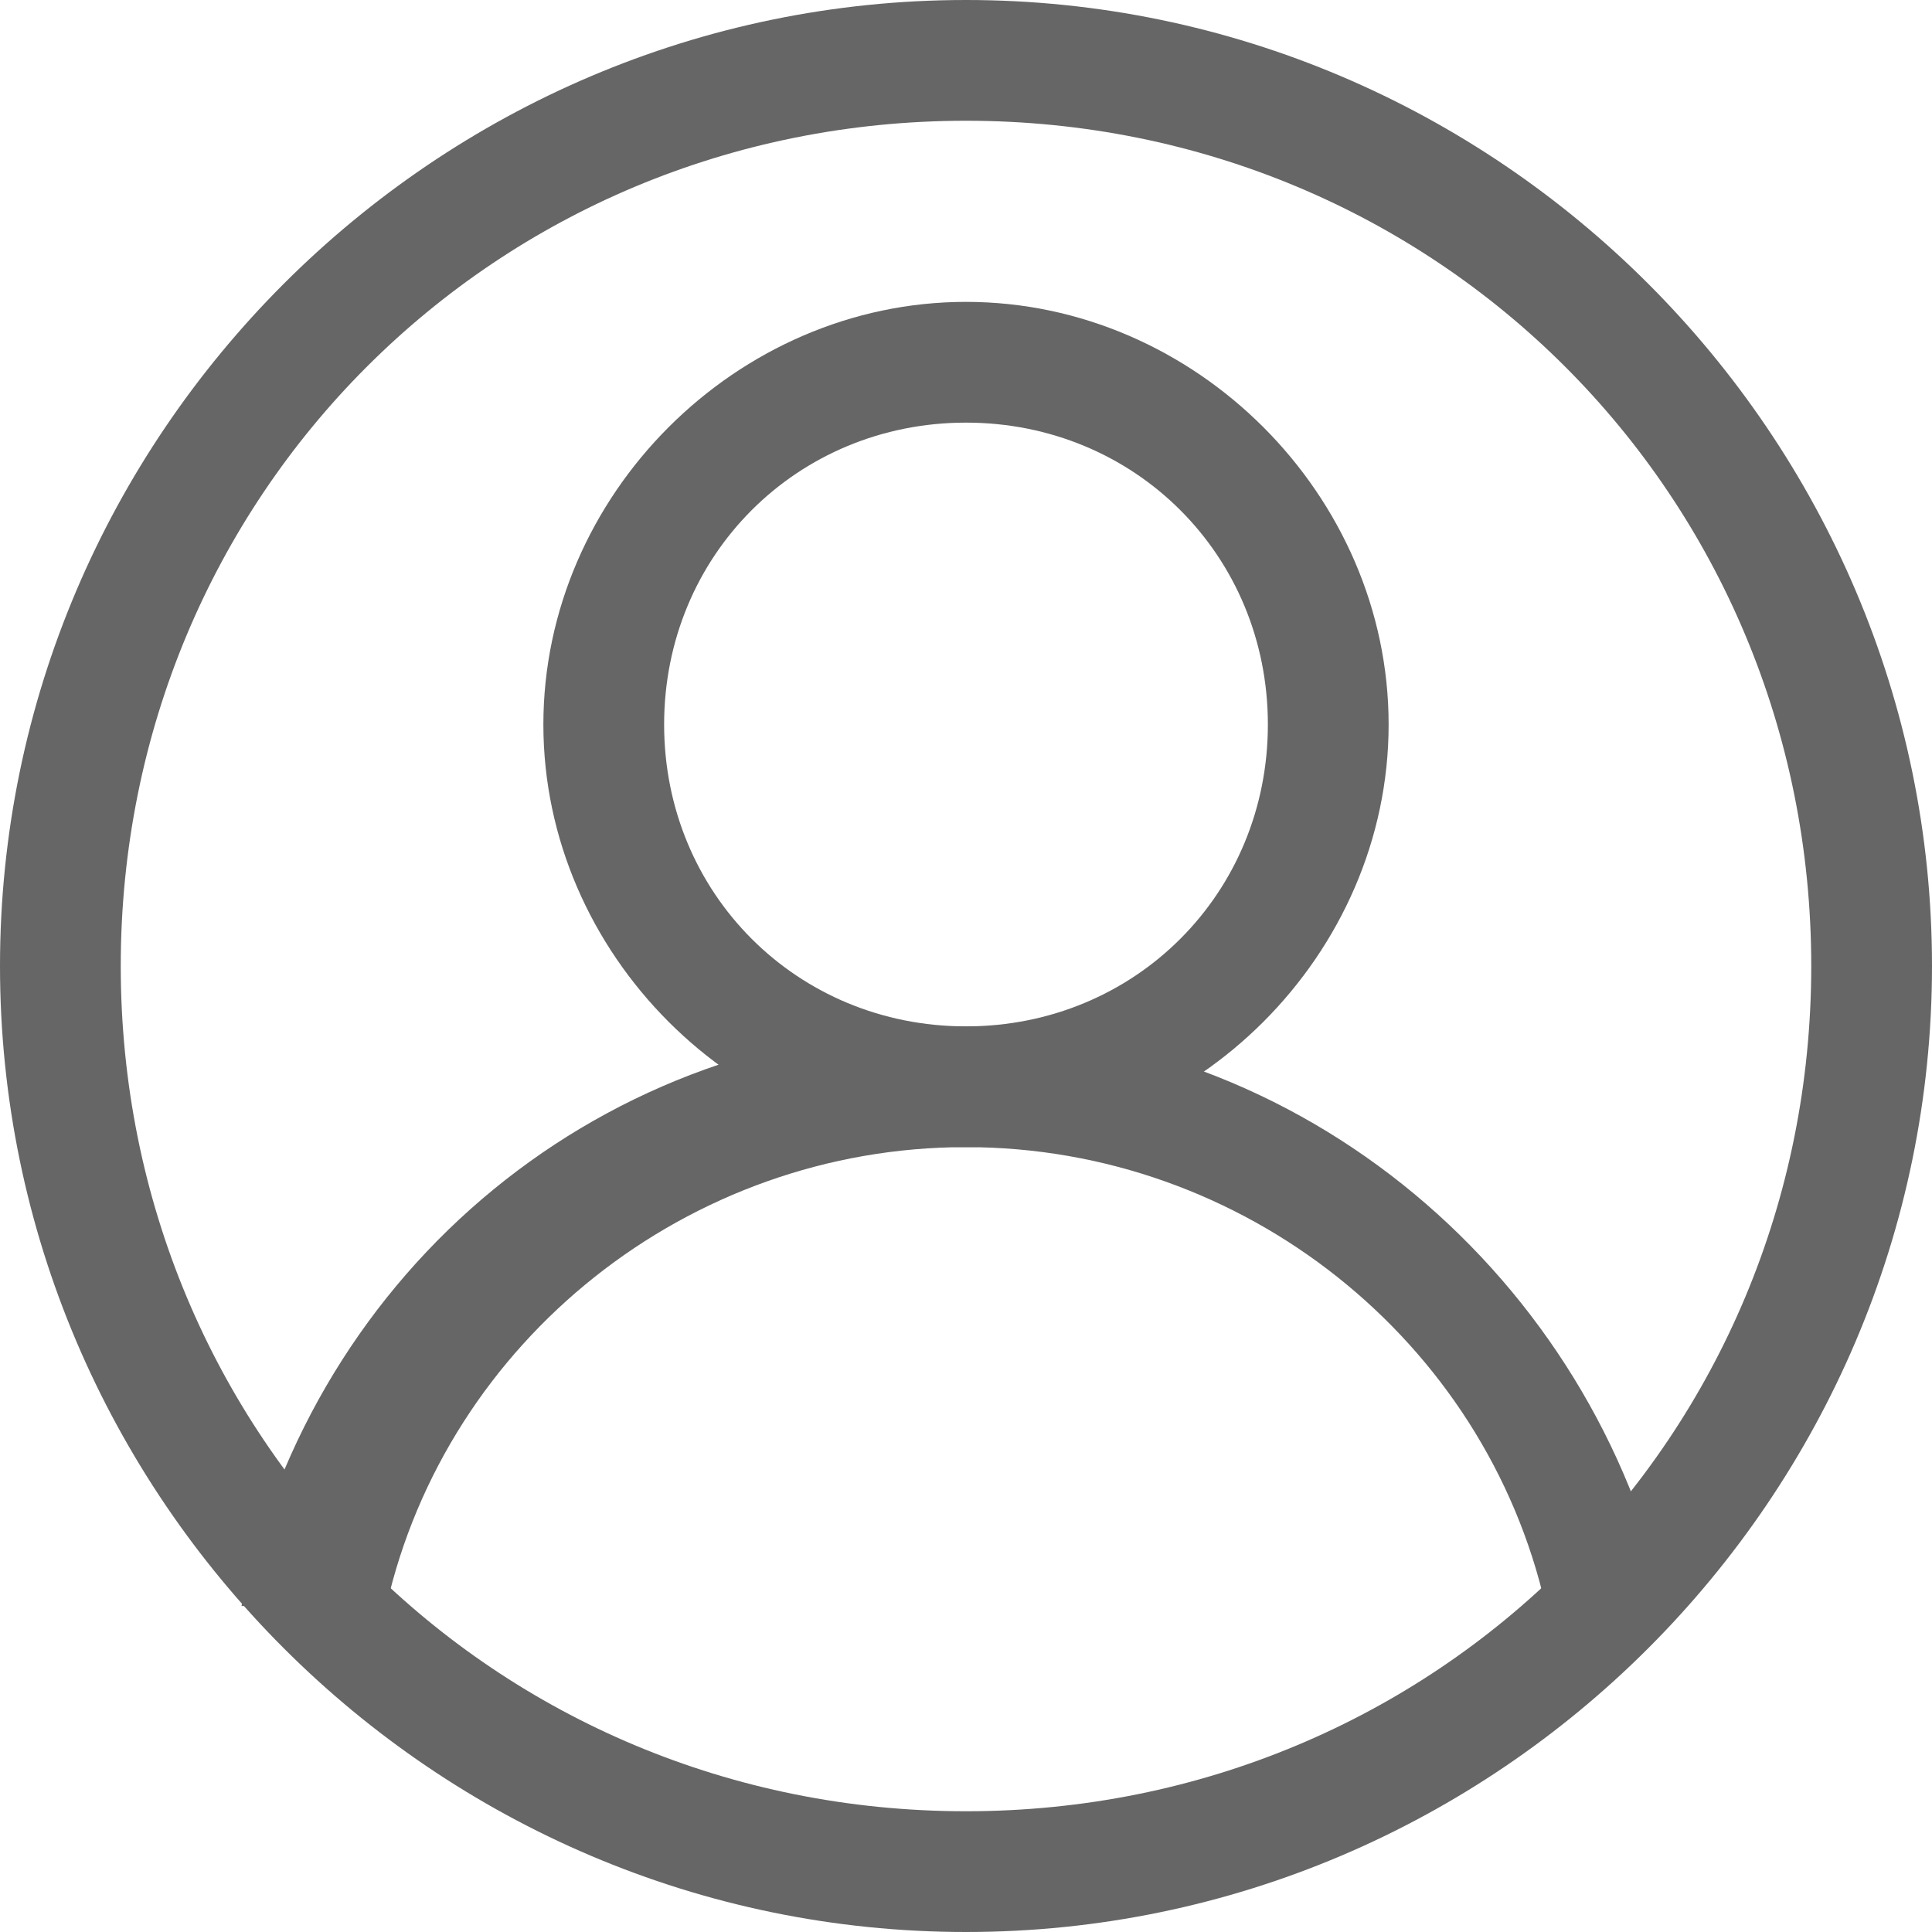
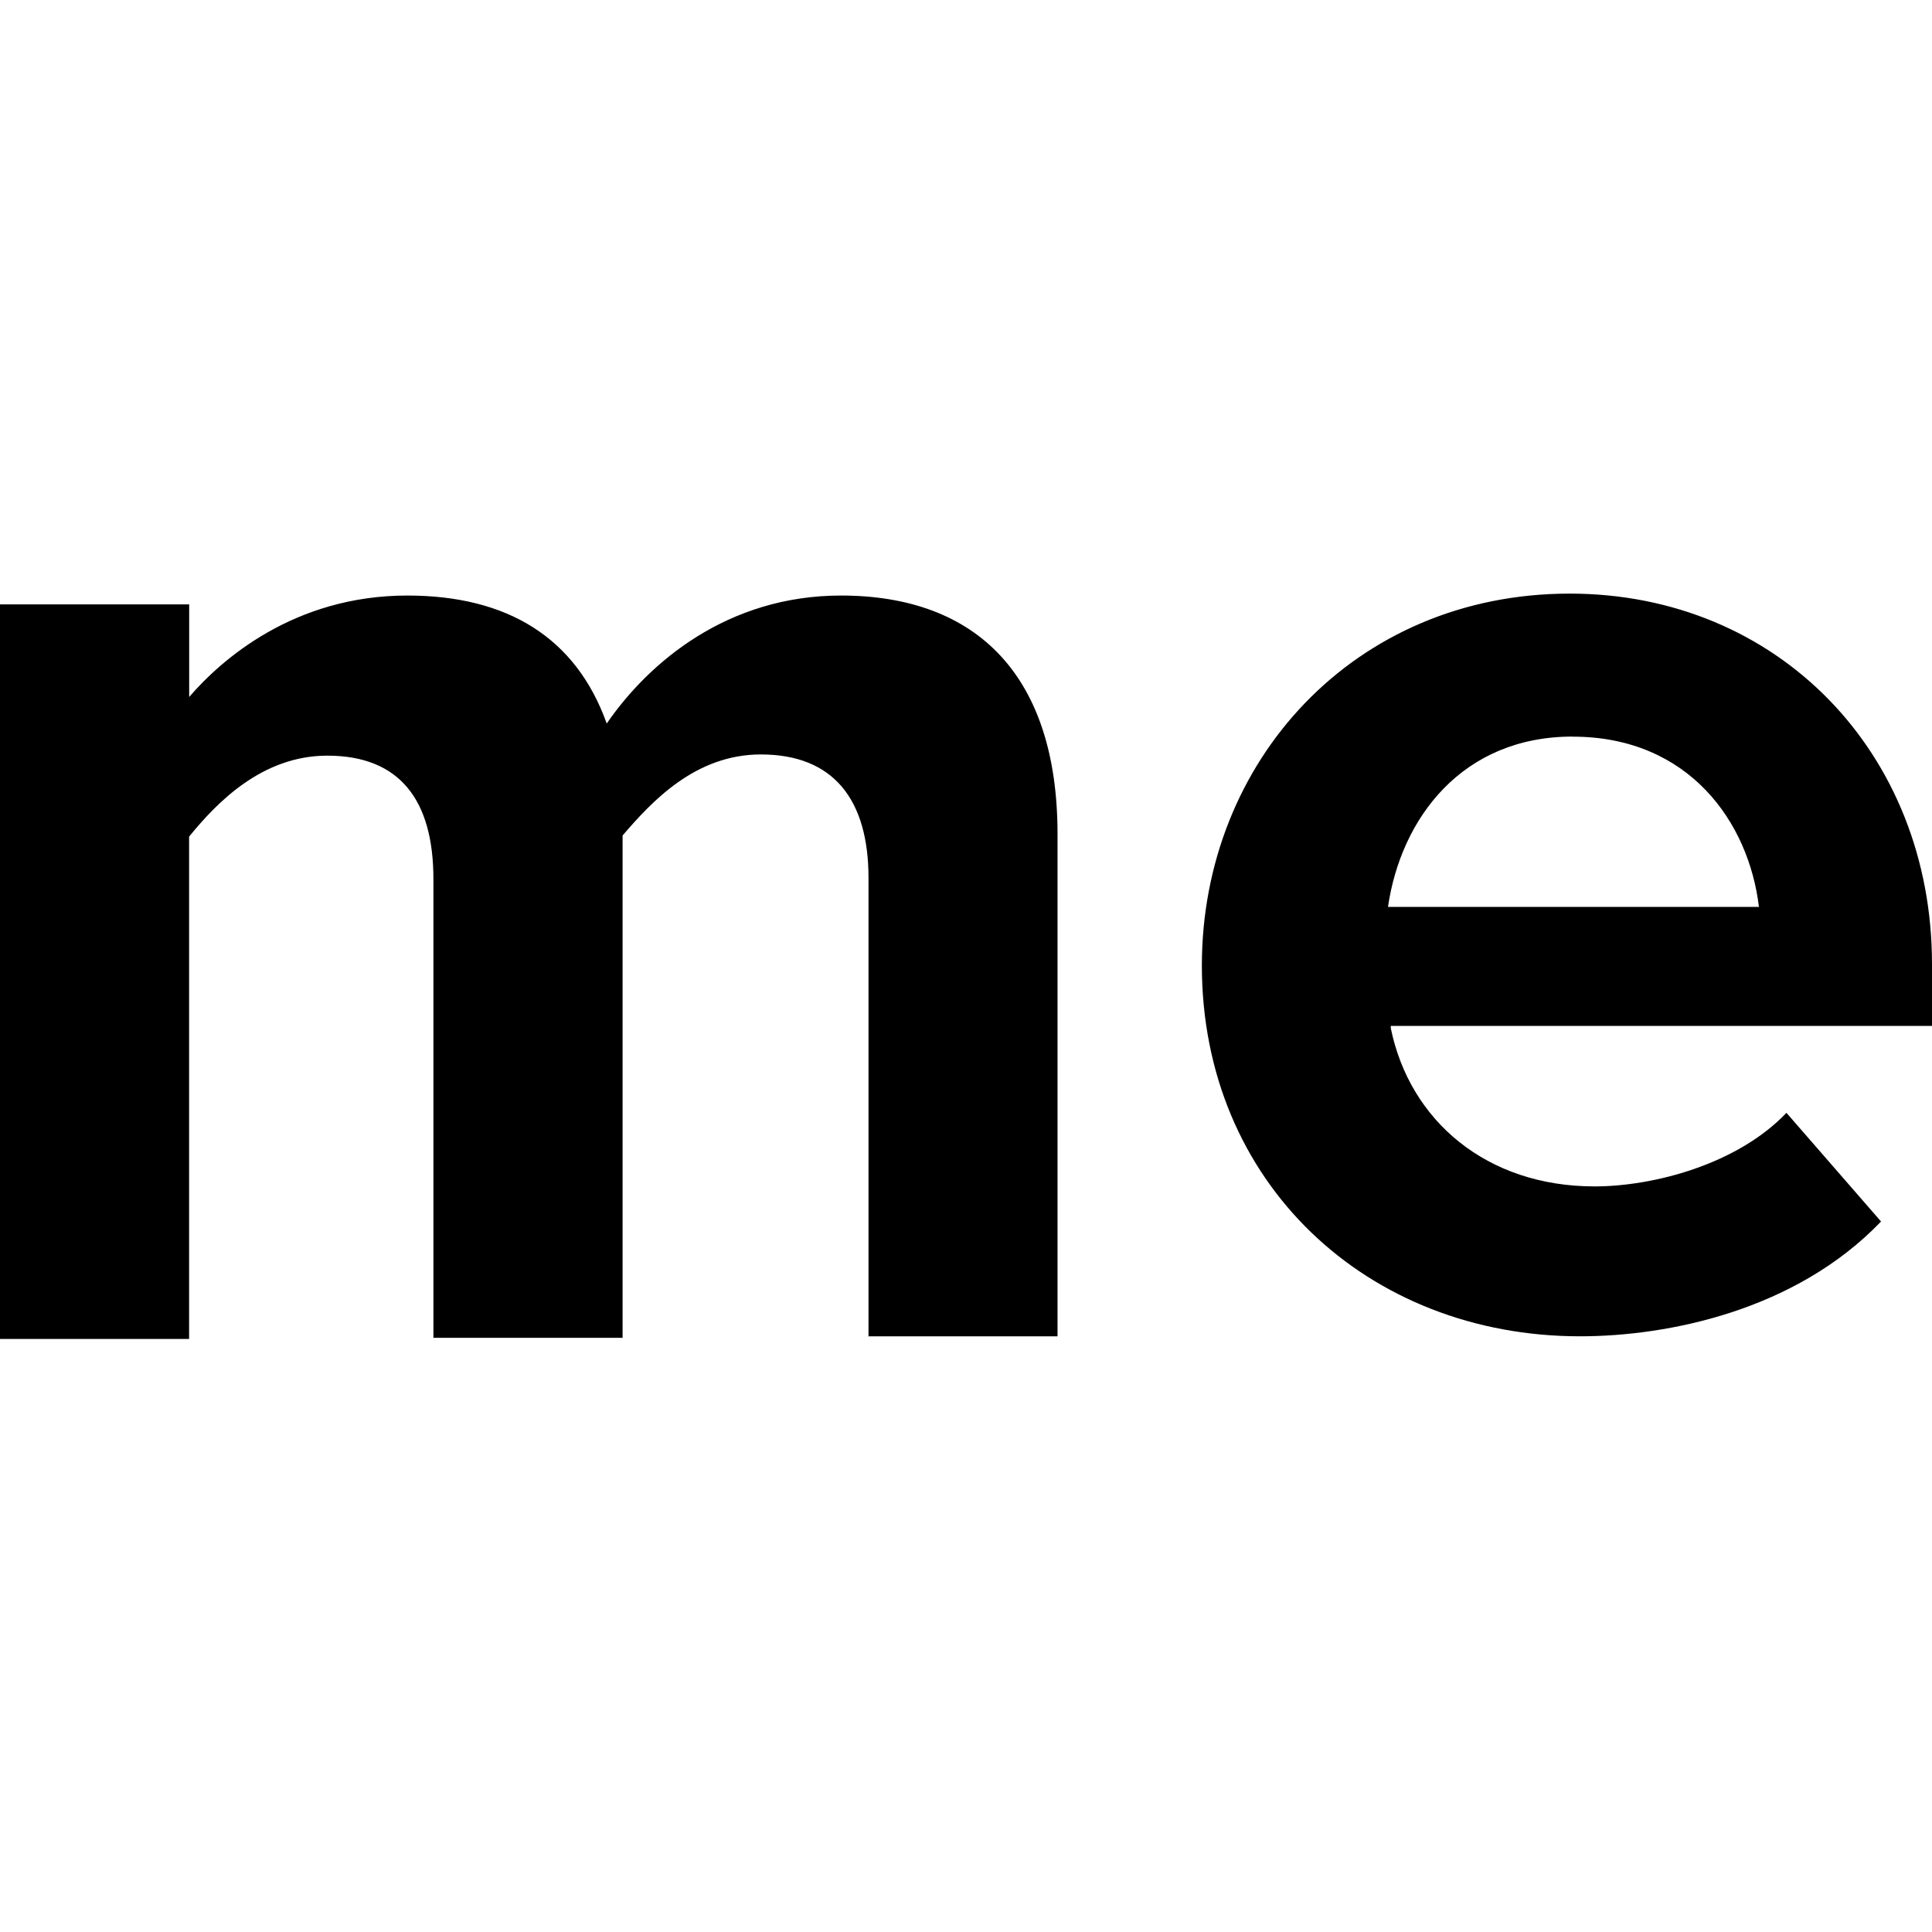
- <svg xmlns="http://www.w3.org/2000/svg" t="1526547719592" class="icon" style="" viewBox="0 0 1024 1024" version="1.1" p-id="1931" width="30" height="30">
+ <svg xmlns="http://www.w3.org/2000/svg" t="1531966022773" class="icon" style="" viewBox="0 0 1024 1024" version="1.1" p-id="1785" width="48" height="48">
  <defs>
    <style type="text/css" />
  </defs>
-   <path d="M512 0C230.4 0 0 230.4 0 512s230.4 512 512 512 512-230.4 512-512S793.6 0 512 0zM512 960c-249.6 0-448-198.4-448-448 0-249.6 198.4-448 448-448s448 198.4 448 448C960 761.6 761.6 960 512 960z" p-id="1932" fill="#666666" />
-   <path d="M512 160C390.4 160 288 262.4 288 384S390.4 608 512 608s224-102.4 224-224S633.6 160 512 160zM512 544C422.4 544 352 473.6 352 384c0-89.6 70.4-160 160-160s160 70.4 160 160C672 473.6 601.6 544 512 544z" p-id="1933" fill="#666666" />
-   <path d="M204.8 851.2C236.8 710.4 364.8 608 512 608s275.2 102.4 307.2 243.2l64 0c-38.4-172.8-192-307.2-377.6-307.2s-339.2 128-377.6 307.2L204.8 851.2z" p-id="1934" fill="#666666" />
+   <path d="M833.536 390.4c-58.581 0-91.008 43.264-97.877 90.283h196.608c-5.333-44.8-36.992-90.24-98.731-90.24m-96.427 154.325c10.027 49.323 50.901 84.053 108.032 84.053 30.933 0 75.52-11.52 101.717-38.997l50.133 57.6c-45.397 47.36-113.195 60.843-159.573 60.843-112.64 0-200.405-81.323-200.405-196.523 0-108.16 80.811-197.12 194.987-197.12 110.293 0 192 84.48 192 196.437v32.683h-286.848v0.981z m-276.779 163.413v-242.773c0-41.643-18.56-65.536-57.088-65.536-34.731 0-57.813 24.96-73.259 42.965v266.24h-100.267v-243.2c0-41.643-17.707-65.365-56.235-65.365-34.688 0-58.667 25.003-73.259 42.923v266.24H0V320.341h100.267v49.067c17.067-19.797 55.552-53.76 115.627-53.76 53.205 0 89.429 22.4 105.685 67.84 22.357-32.512 64-67.84 124.16-67.84 72.533 0 114.773 43.093 114.773 126.379v266.24h-100.395l0.213-0.256z" fill="" p-id="1786" />
</svg>
